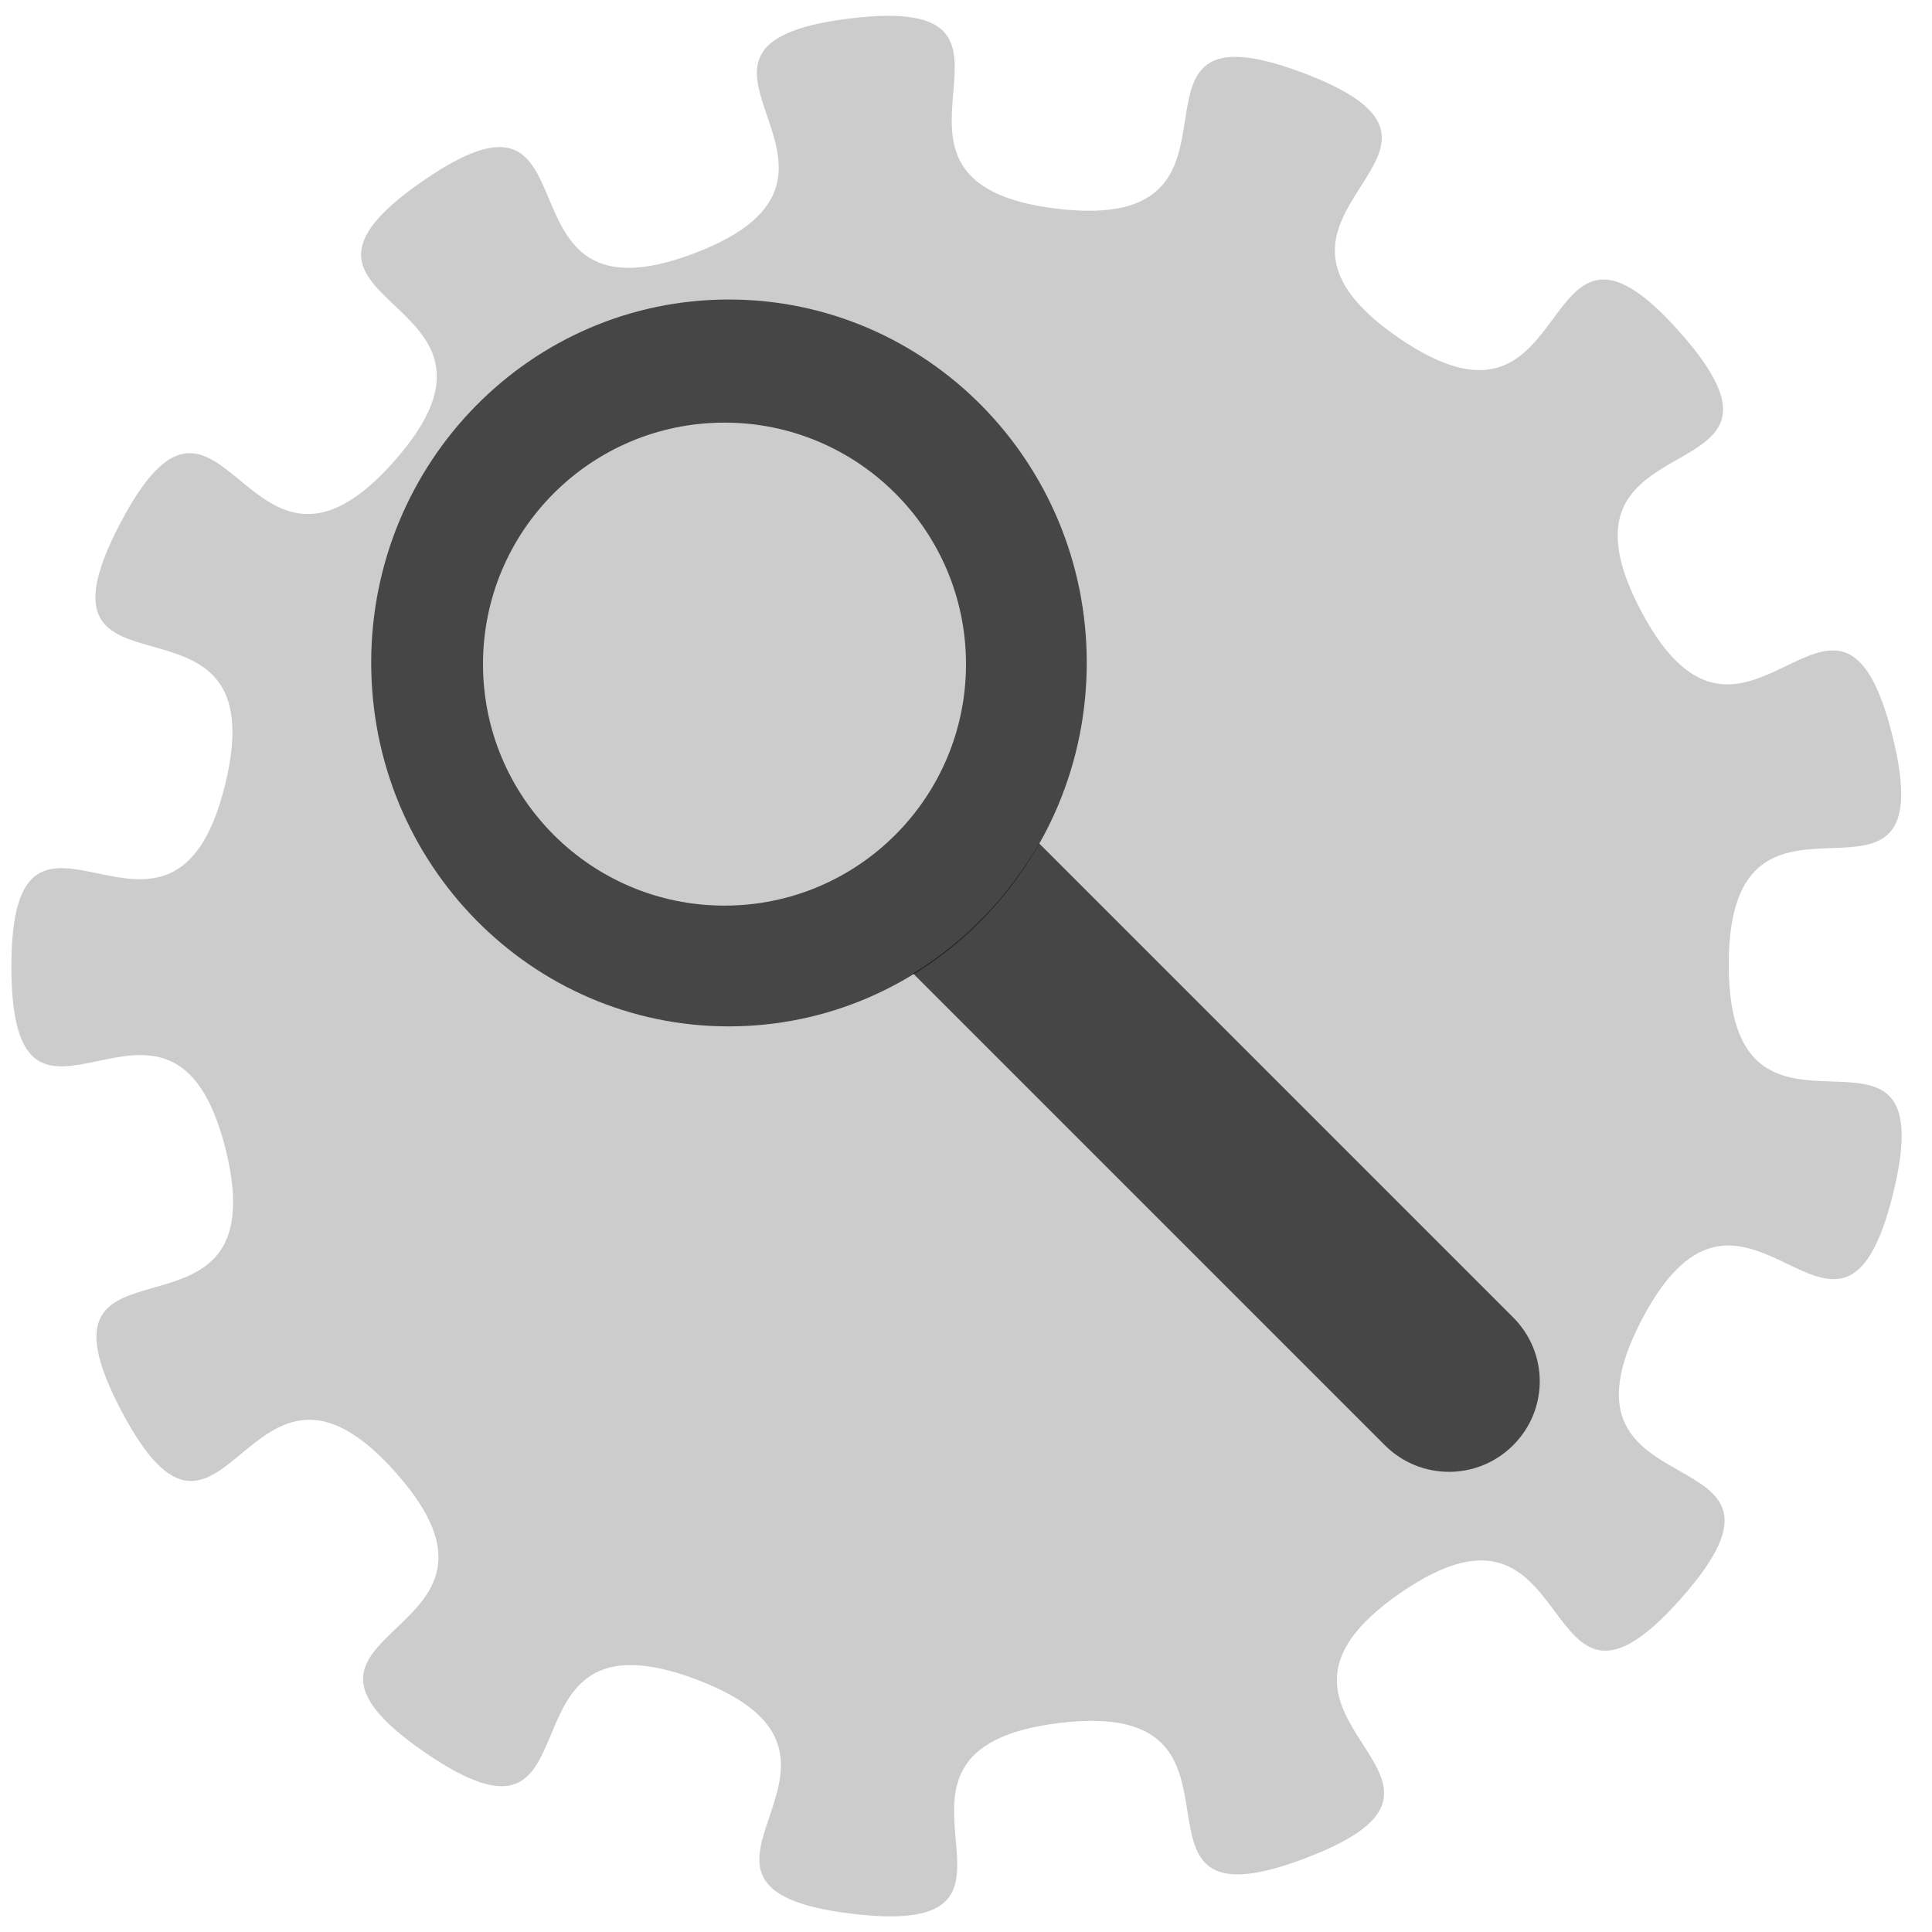
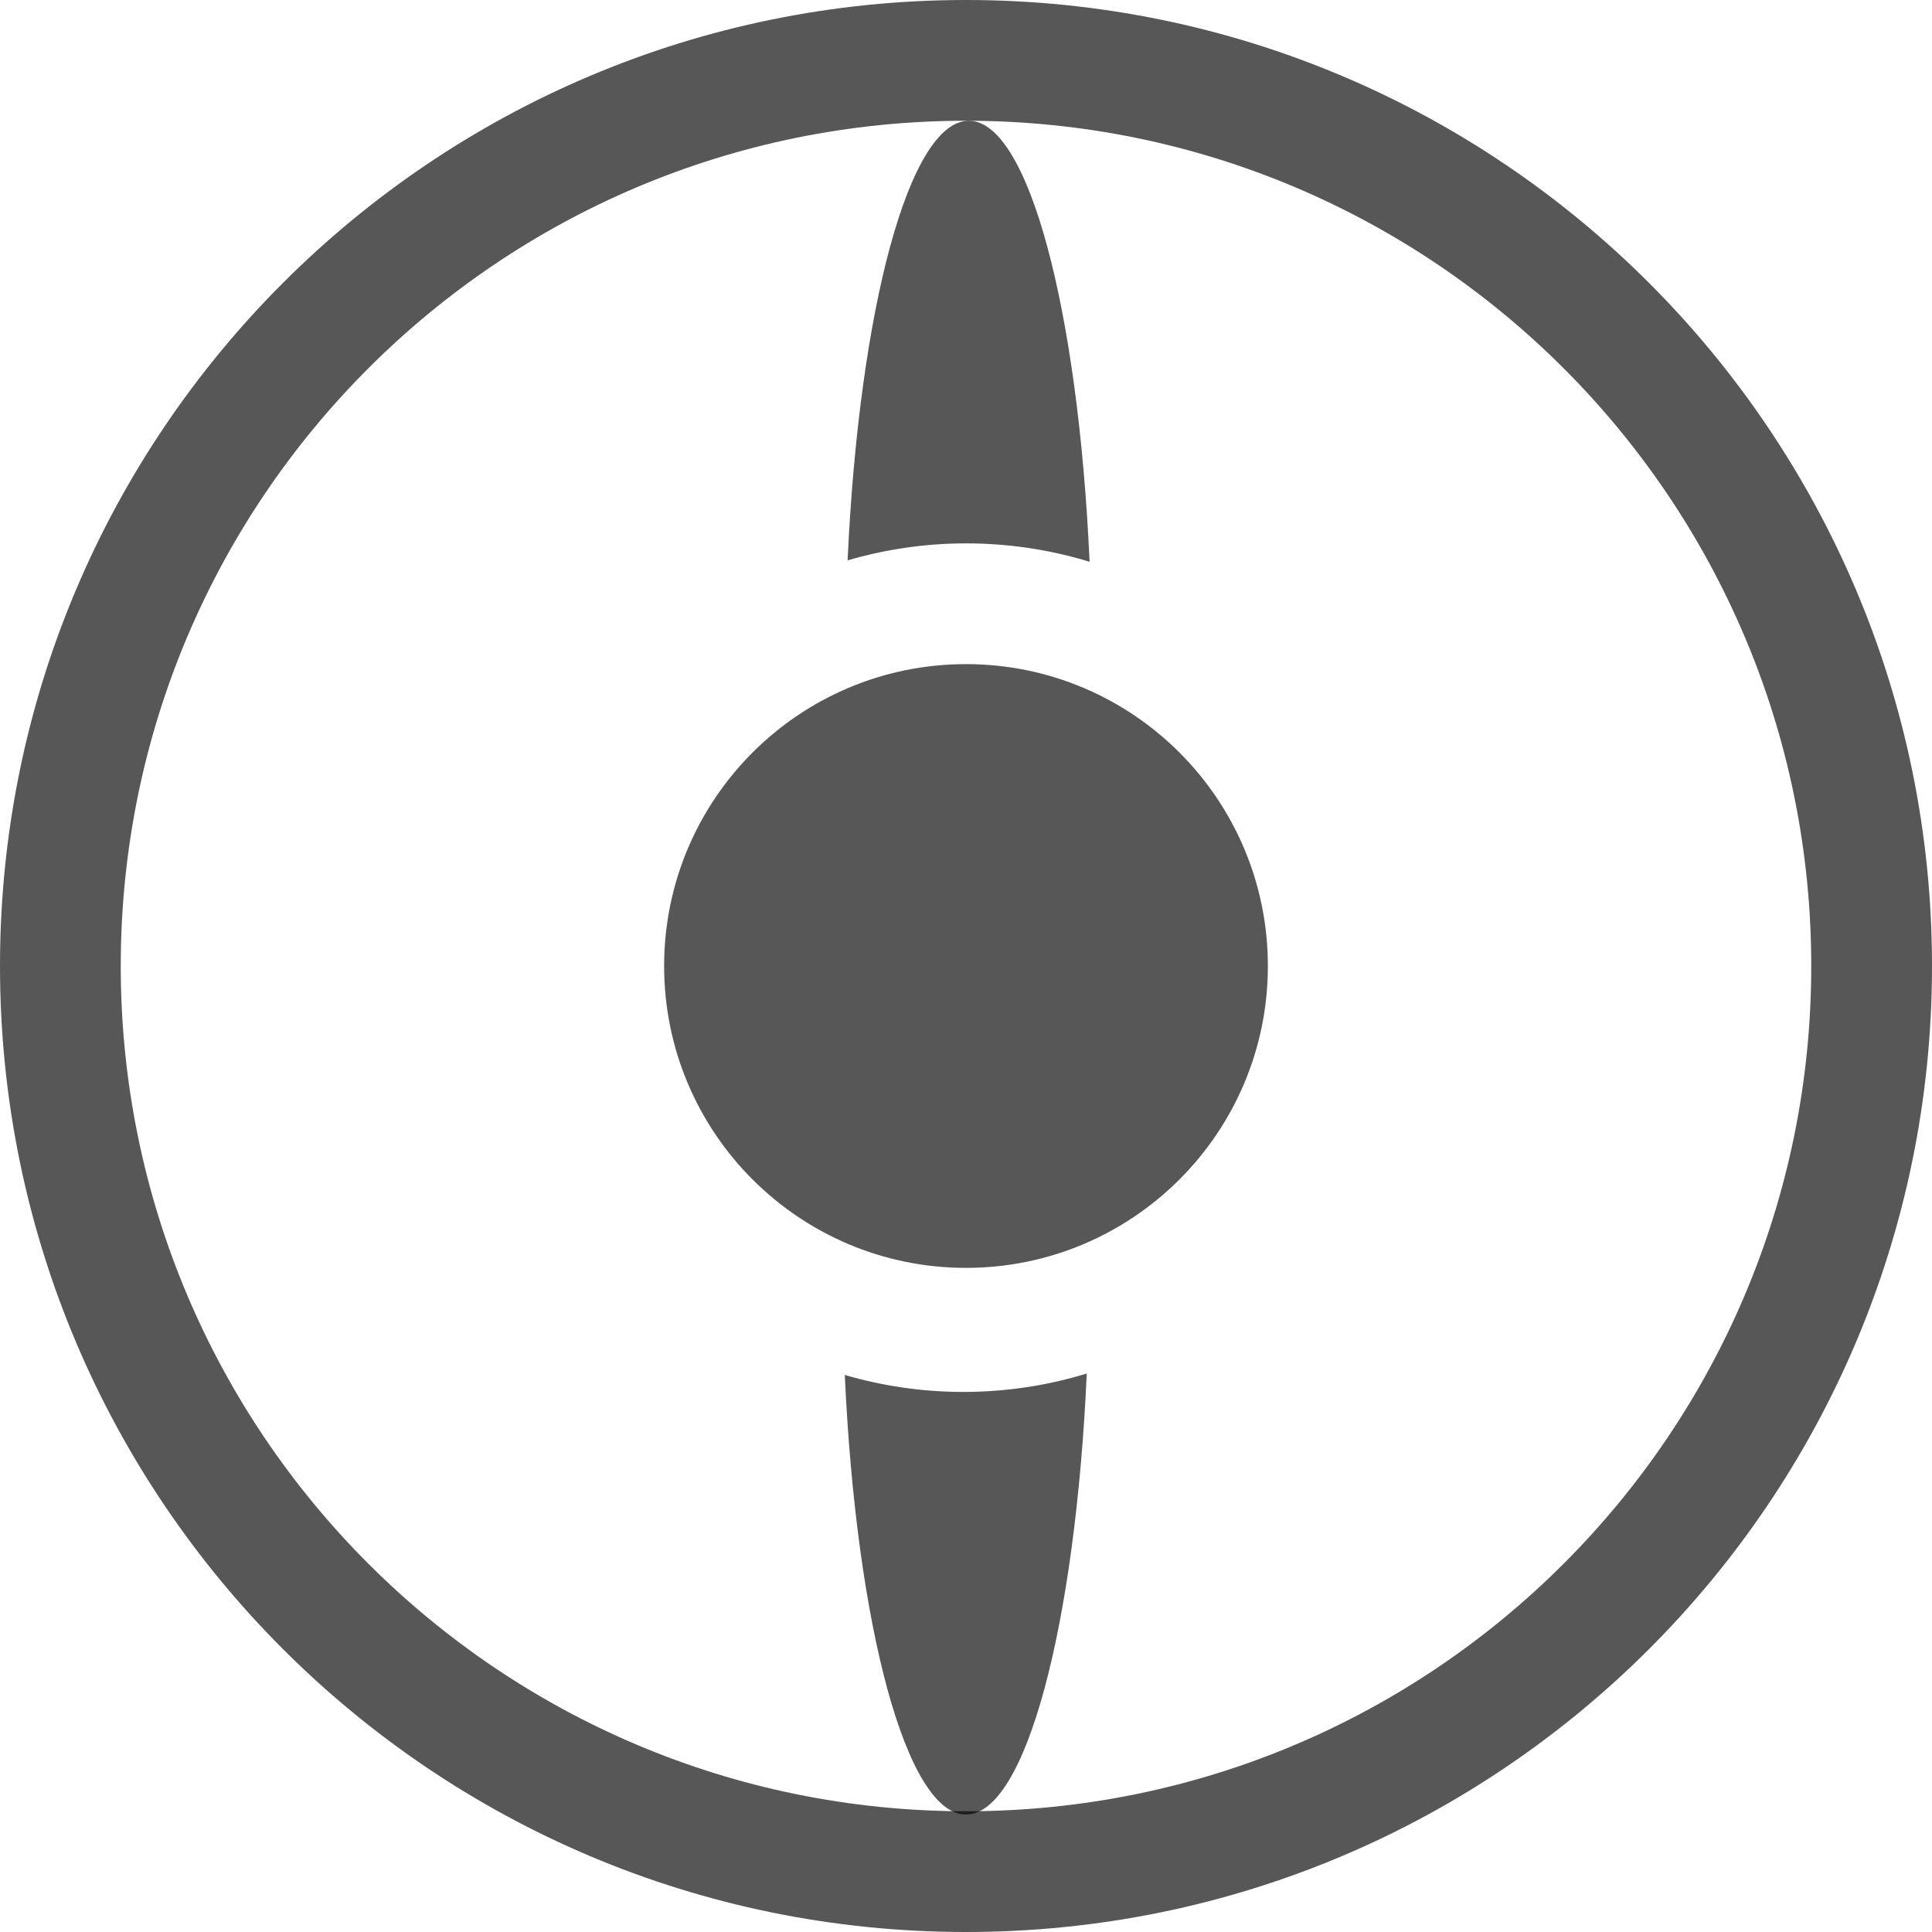
<svg xmlns="http://www.w3.org/2000/svg" width="128" height="128" id="svg2" version="1.1">
  <defs id="defs4">
    </defs>
  <g id="layer1" transform="translate(0,-924.3622)">
-     <path style="opacity:0.2;fill:#000000;fill-opacity:1;fill-rule:nonzero;stroke:none" id="path2881" d="M 28,12 C 40.259,3.513 32.081,22.082 46.015,16.776 59.948,11.469 41.491,3.044 56.289,1.226 71.088,-0.592 55.218,12.05 70.021,13.827 84.825,15.603 72.397,-0.434 86.345,4.833 100.293,10.101 80.366,13.919 92.648,22.372 c 12.282,8.453 8.731,-11.524 18.633,-0.377 9.903,11.146 -9.517,5.267 -2.569,18.459 6.947,13.192 13.086,-6.146 16.674,8.325 3.588,14.472 -10.874,0.241 -10.853,15.151 0.021,14.91 14.444,0.639 10.896,15.12 -3.548,14.481 -9.741,-4.84 -16.651,8.371 -6.911,13.212 12.492,7.278 2.621,18.452 -9.871,11.174 -6.376,-8.812 -18.634,-0.326 -12.259,8.487 7.679,12.25 -6.255,17.556 -13.933,5.306 -1.55,-10.766 -16.349,-8.948 -14.799,1.818 1.107,14.415 -13.697,12.639 -14.804,-1.777 3.631,-10.253 -10.318,-15.521 -13.948,-5.268 -5.719,13.278 -18.002,4.826 -12.282,-8.453 7.98,-7.391 -1.923,-18.538 C 16.32,86.416 14.987,106.662 8.04,93.47 1.093,80.277 18.54,90.633 14.952,76.162 11.364,61.69 0.775,78.998 0.755,64.088 0.734,49.178 11.37,66.456 14.918,51.975 18.466,37.493 1.047,47.898 7.958,34.686 14.868,21.475 16.257,41.717 26.129,30.543 36,19.369 15.741,20.487 28,12 z" transform="translate(0,924.3622)" />
-     <path style="opacity:0.66;fill:#000000;fill-opacity:1;fill-rule:nonzero;stroke:none" d="m 48.281,944.206 c -13.092,0 -23.688,10.764 -23.688,24.062 0,13.299 10.596,24.094 23.688,24.094 C 61.373,992.362 72,981.567 72,968.268 72,954.97 61.373,944.206 48.281,944.206 z M 48,952.362 c 8.837,0 16,7.163 16,16 0,8.837 -7.163,16 -16,16 -8.837,0 -16,-7.163 -16,-16 0,-8.837 7.163,-16 16,-16 z" id="path3657" />
-     <path style="opacity:0.66;fill:#000000;fill-opacity:1;fill-rule:nonzero;stroke:none" d="M 68.844 55.875 C 66.831 59.4 63.957 62.385 60.5 64.5 L 91.75 95.75 C 94.1 98.1 97.9 98.1 100.25 95.75 C 102.6 93.4 102.6 89.632 100.25 87.281 L 68.844 55.875 z " transform="translate(0,924.3622)" id="rect3666" />
+     <path style="opacity:0.66;fill:#000000;fill-opacity:1;fill-rule:nonzero;stroke:none" d="M 64 0 C 28.654 7.1054274e-15 -1.1242185e-16 28.654 0 64 C 0 99.346 28.654 128 64 128 C 99.346 128 128 99.346 128 64 C 128 28.654 99.346 -1.4323277e-14 64 0 z M 64 8 C 94.928 8 120 33.072 120 64 C 120 94.928 94.928 120 64 120 C 33.072 120 8 94.928 8 64 C 8 33.072 33.072 8 64 8 z " transform="translate(0,924.3622)" id="path3698" />
+     <path style="opacity:0.66;fill:#000000;fill-opacity:1;fill-rule:nonzero;stroke:none" id="path3703" d="m 84,64 a 20,20 0 1 1 -40,0 20,20 0 1 1 40,0 z" transform="translate(0,924.3622)" />
+     <path style="opacity:0.66;fill:#000000;fill-opacity:1;fill-rule:nonzero;stroke:none" d="M 64.188 8 C 60.231 8 56.916 20.514 56.156 37.125 C 58.649 36.398 61.272 36 64 36 C 66.854 36 69.593 36.425 72.188 37.219 C 71.435 20.562 68.151 8 64.188 8 z " id="path3707" transform="translate(0,924.3622)" />
+     <path id="path3716" d="m 64,1044.581 c -3.956,0 -7.271,-12.514 -8.031,-29.125 2.493,0.727 5.116,1.125 7.844,1.125 2.854,0 5.593,-0.425 8.188,-1.219 -0.752,16.657 -4.037,29.219 -8,29.219 z" style="opacity:0.66;fill:#000000;fill-opacity:1;fill-rule:nonzero;stroke:none" />
  </g>
</svg>
